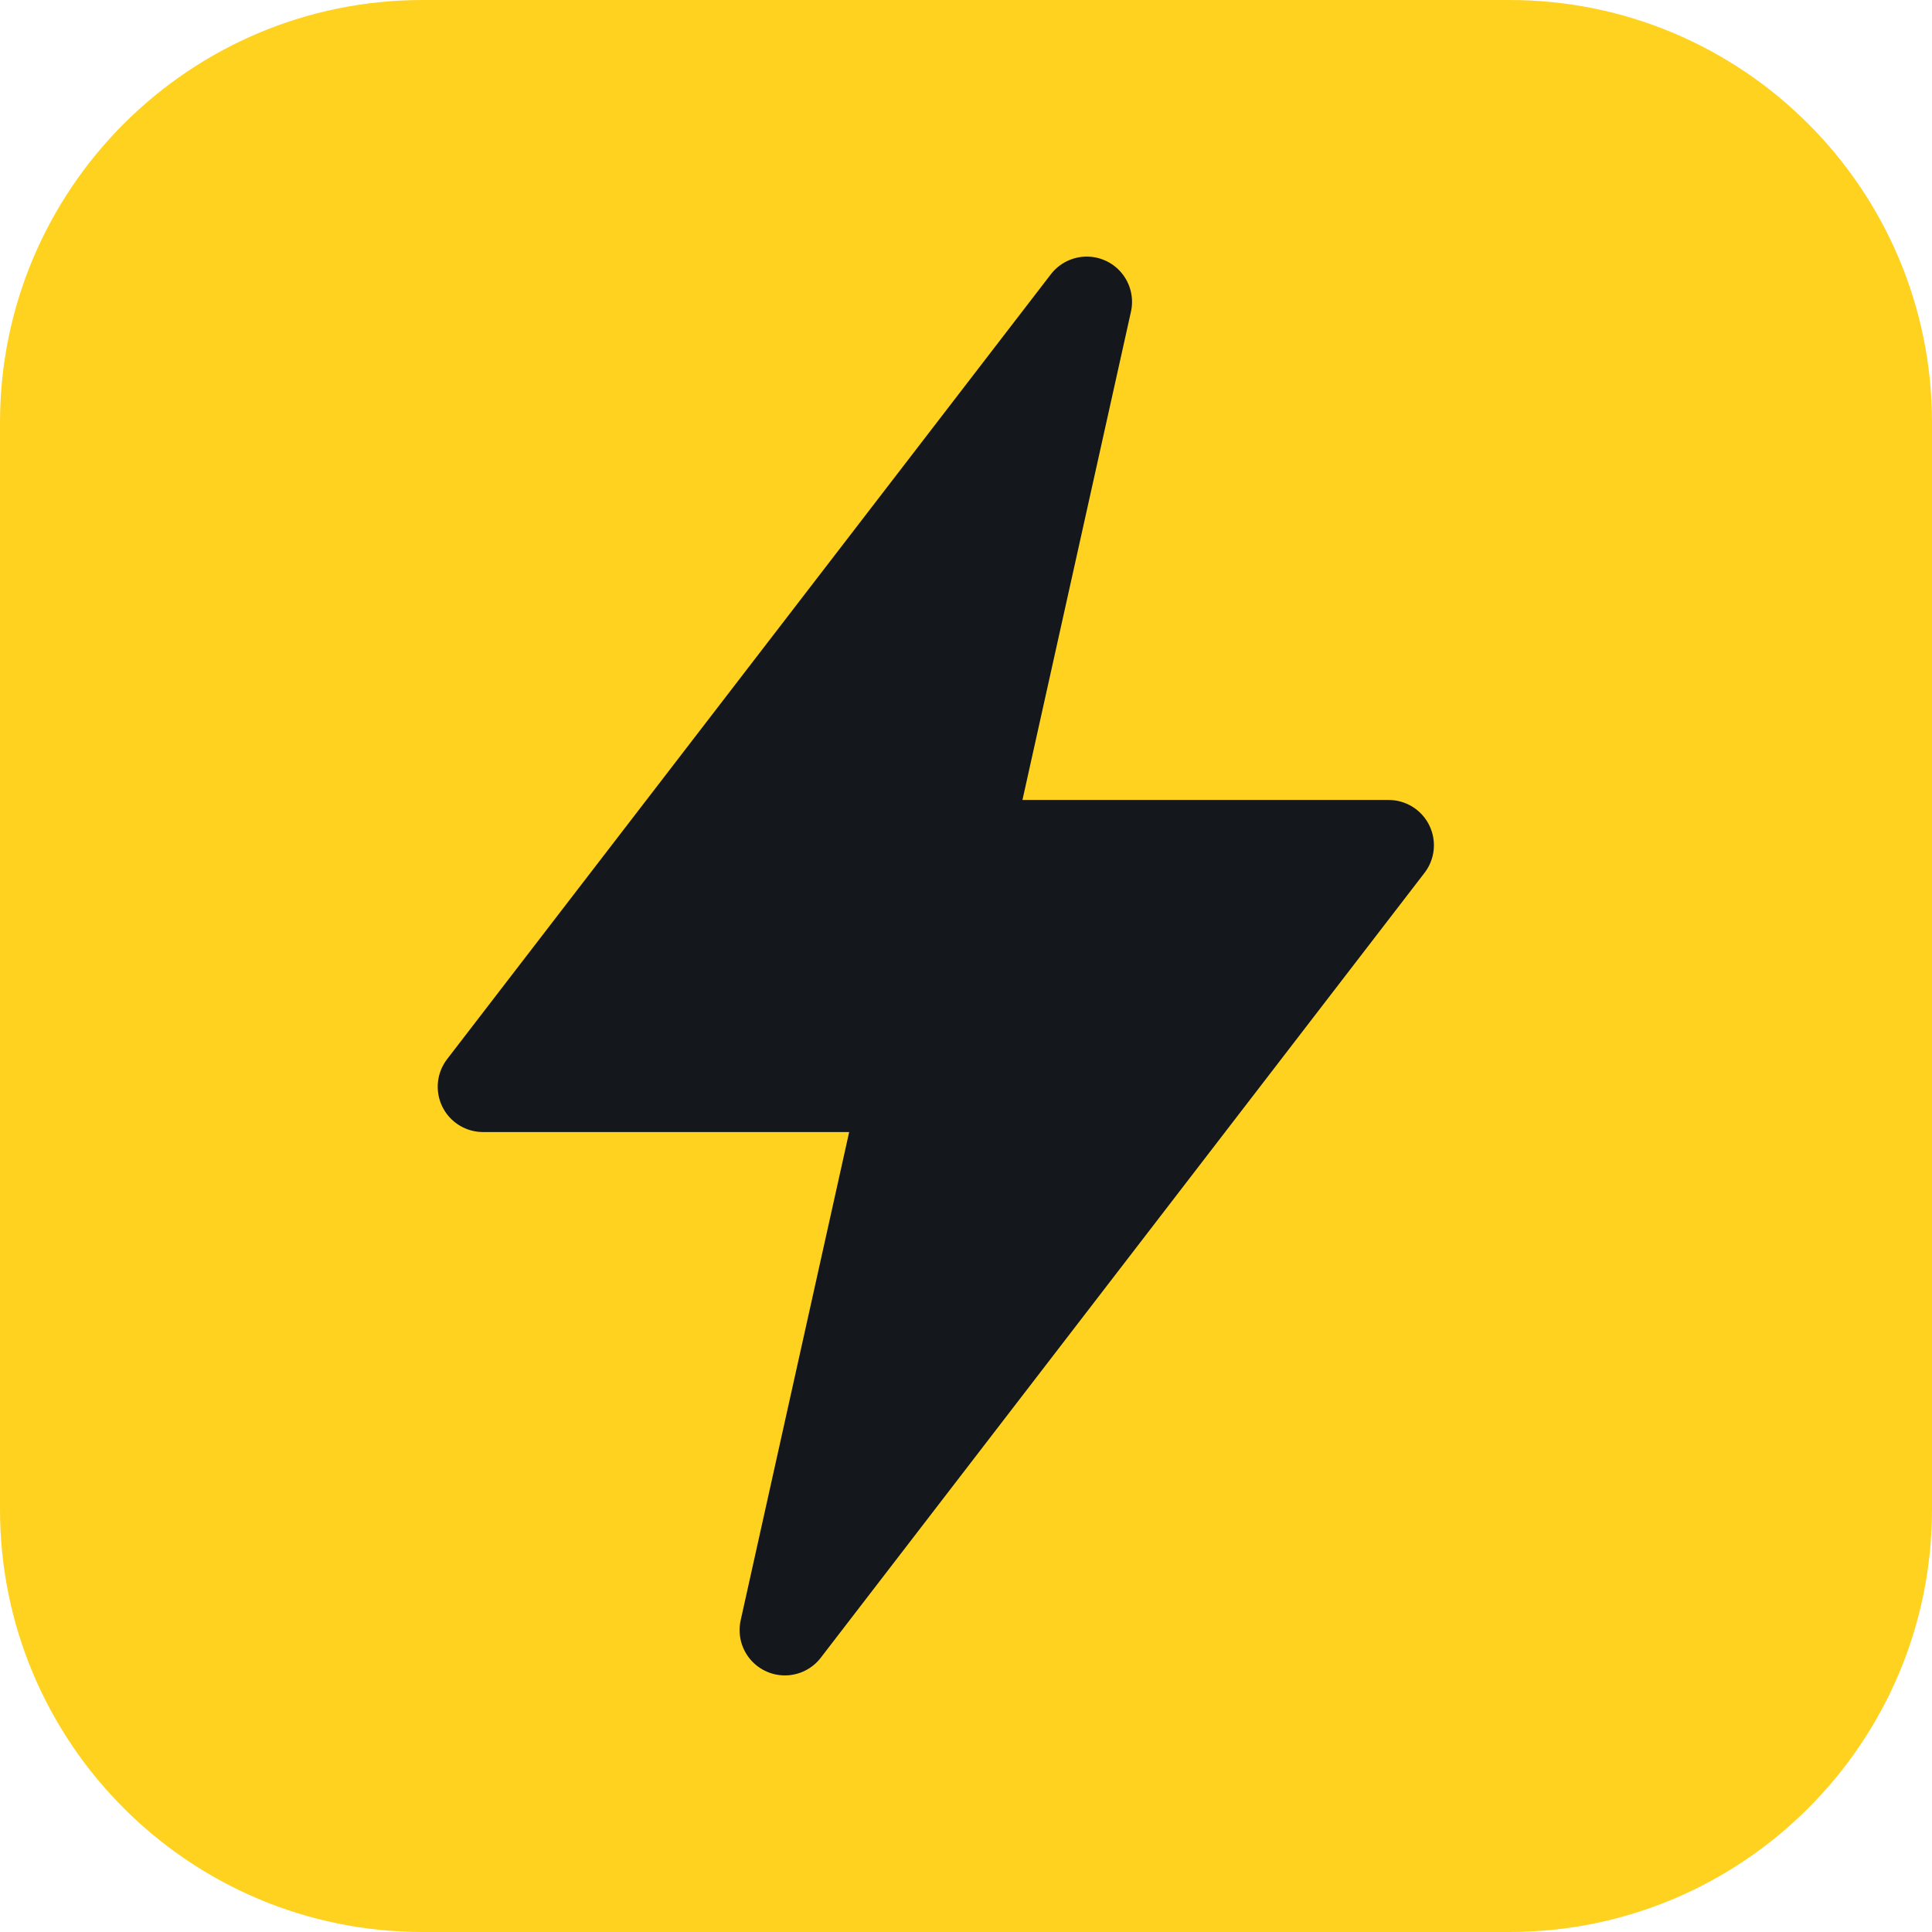
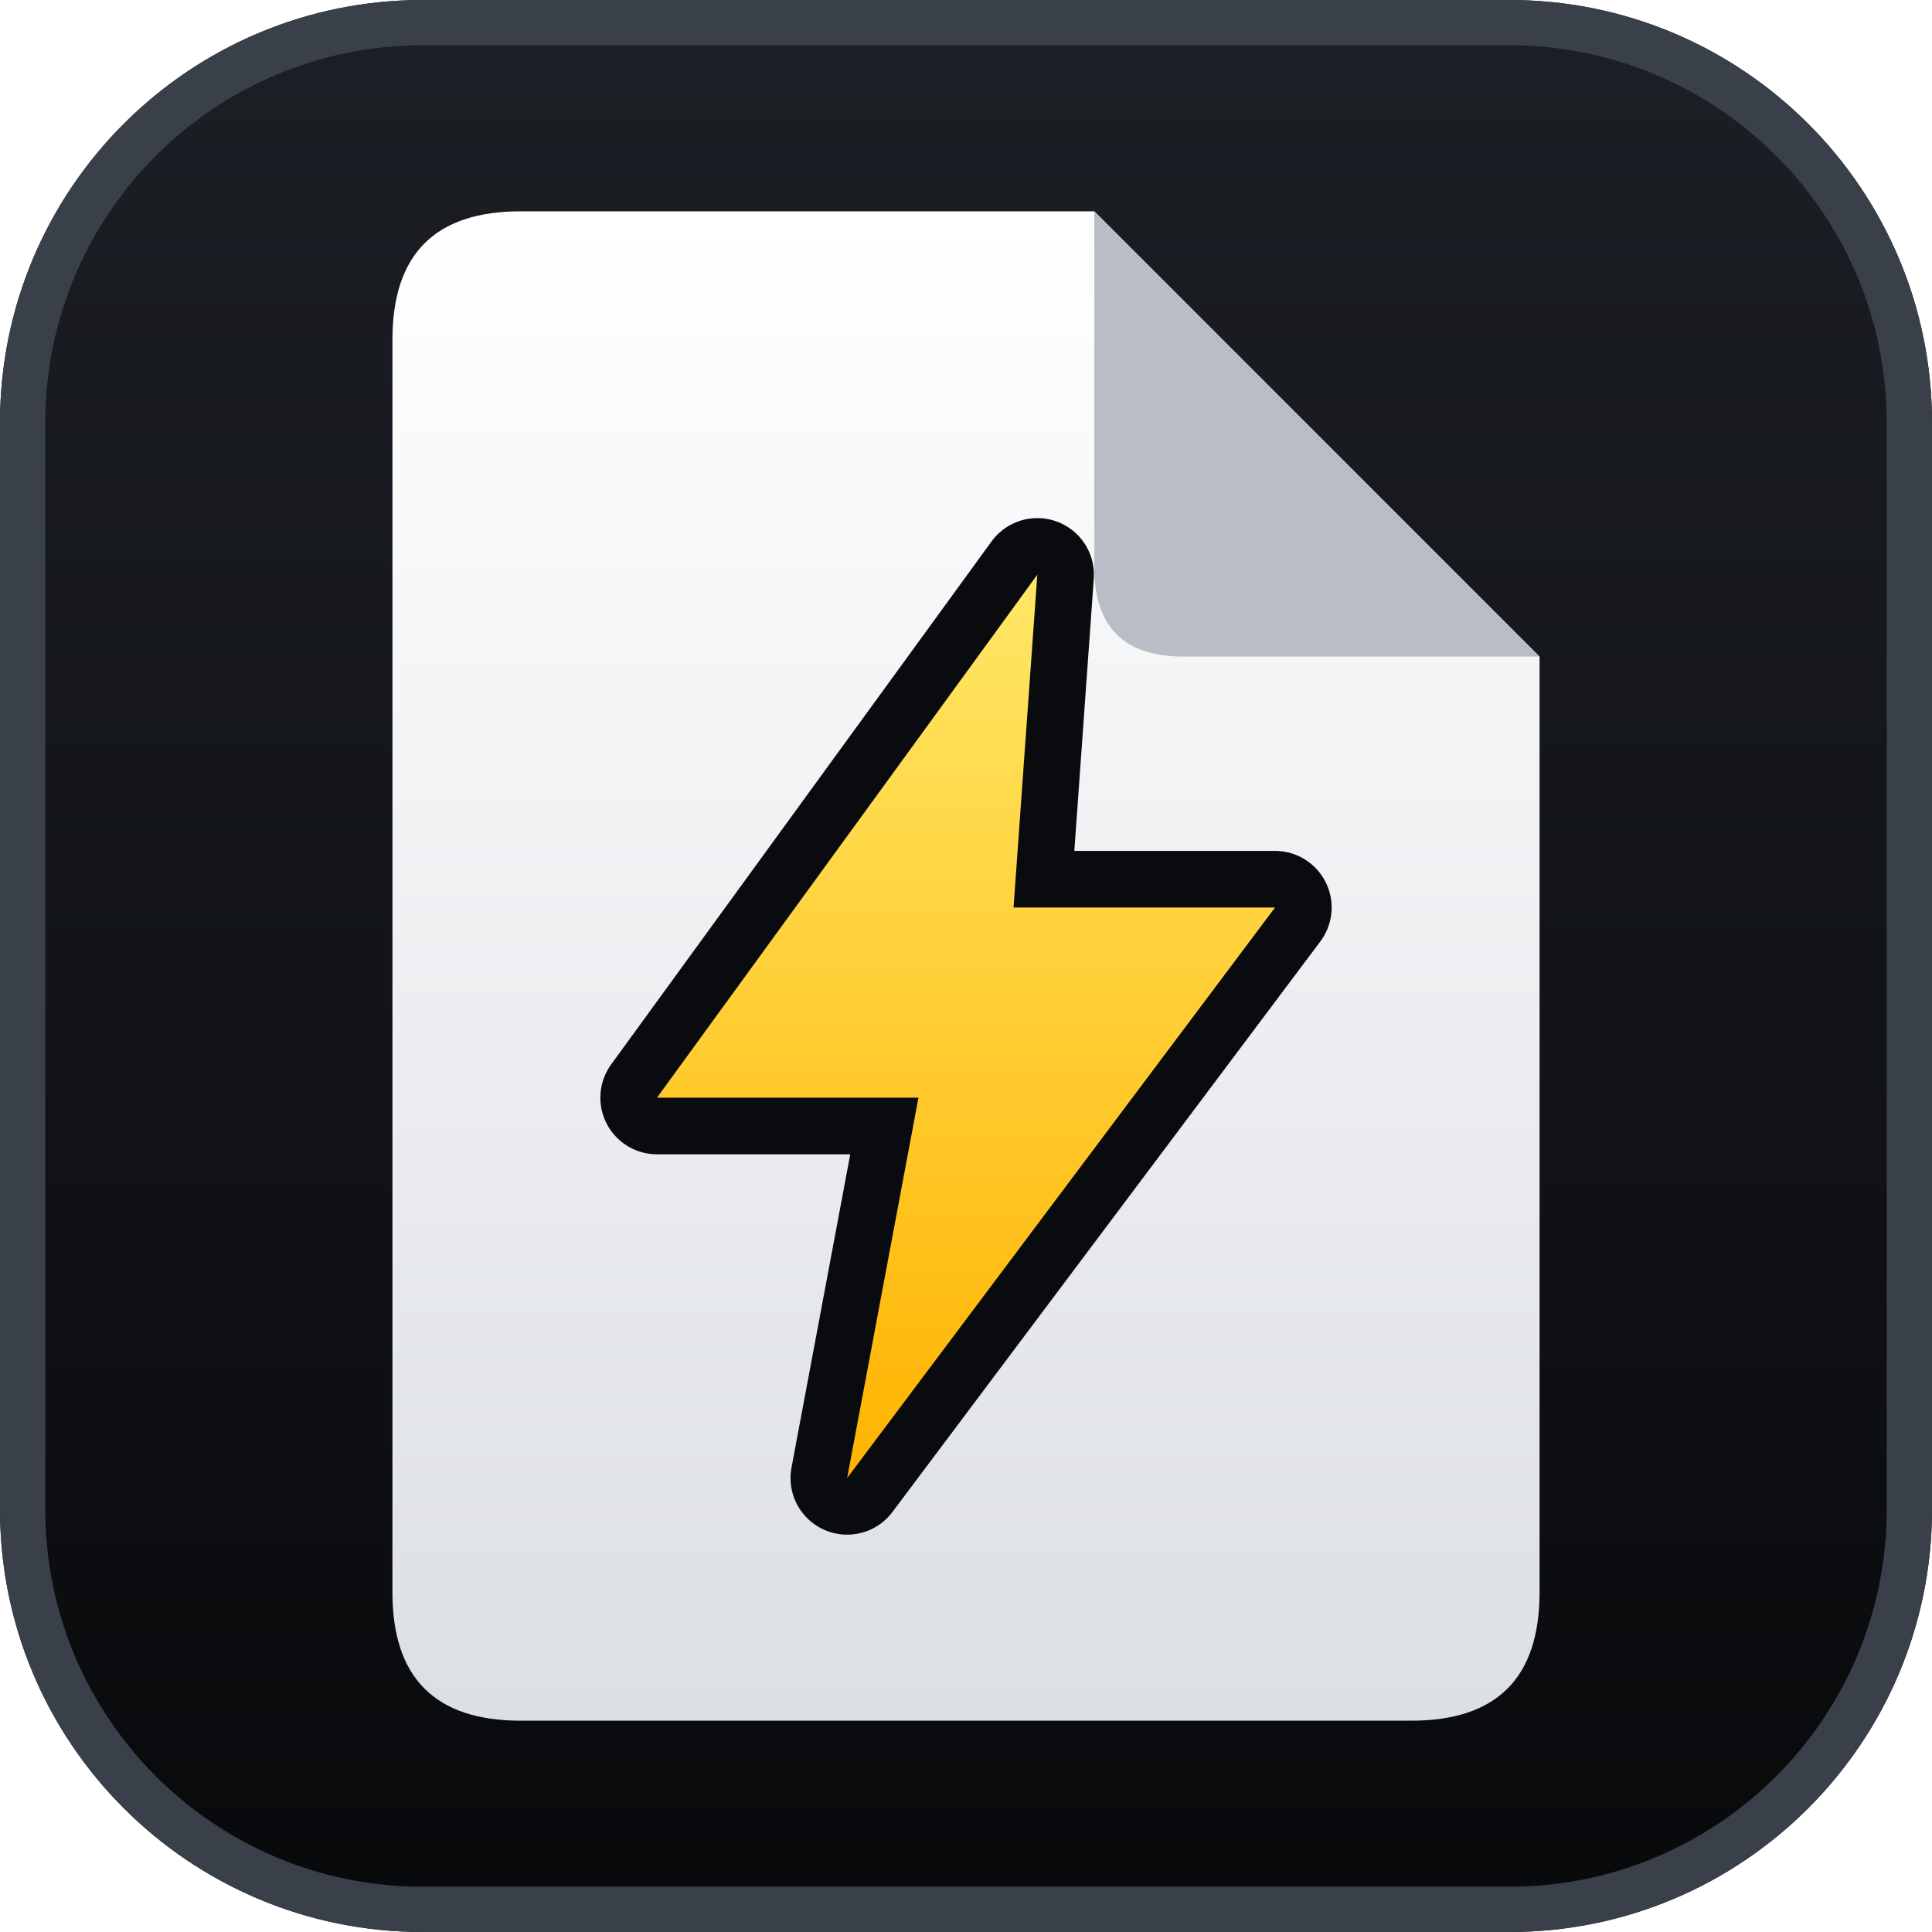
- <svg xmlns="http://www.w3.org/2000/svg" viewBox="0 0 32 32">
-   <rect width="32" height="32" rx="7" fill="#FFD21F" />
-   <path d="M18 5L8 18h7l-2 9 10-13h-7z" fill="#14171C" stroke="#14171C" stroke-width="1.5" stroke-linejoin="round" />
+ <svg xmlns="http://www.w3.org/2000/svg" viewBox="0 0 512 512">
+   <style>@media (prefers-color-scheme: dark){#bg1{stop-color:#2C313A}#bg2{stop-color:#171A1F}#edge{stroke:#4A515D}}</style>
+   <defs>
+     <linearGradient id="bg" x1="0" y1="0" x2="0" y2="1">
+       <stop id="bg1" offset="0" stop-color="#1C1F25" />
+       <stop id="bg2" offset="1" stop-color="#08090B" />
+     </linearGradient>
+     <linearGradient id="doc" x1="0" y1="0" x2="0" y2="1">
+       <stop offset="0" stop-color="#FFFFFF" />
+       <stop offset="1" stop-color="#DCDFE4" />
+     </linearGradient>
+     <linearGradient id="arw" gradientUnits="userSpaceOnUse" x1="110" y1="140" x2="410" y2="460">
+       <stop offset="0" stop-color="#FFD84A" />
+       <stop offset=".55" stop-color="#FFB11F" />
+       <stop offset="1" stop-color="#FF8A1A" />
+     </linearGradient>
+     <linearGradient id="blt" x1="0" y1="0" x2="0" y2="1">
+       <stop offset="0" stop-color="#FFE766" />
+       <stop offset="1" stop-color="#FFB300" />
+     </linearGradient>
+   </defs>
+   <rect width="512" height="512" rx="112" fill="url(#bg)" />
+   <rect id="edge" x="6.0" y="6.0" width="500" height="500" rx="106.0" fill="none" stroke="#3A404A" stroke-width="12" />
+   <g>
+     <path d="M138,56 H290 L408,174 V422 Q408,456 374,456 H138 Q104,456 104,422 V90 Q104,56 138,56 Z" fill="url(#doc)" />
+     <path d="M290,56 V150.4 Q290,174 313.6,174 H408 Z" fill="#B9BEC6" />
+     <path d="M274.9,152.3 L174.1,290.9 L243.4,290.9 L224.5,391.7 L337.9,240.5 L268.6,240.5 Z" fill="url(#blt)" stroke="#0A0B0E" stroke-width="30" stroke-linejoin="round" paint-order="stroke" />
+   </g>
</svg>
